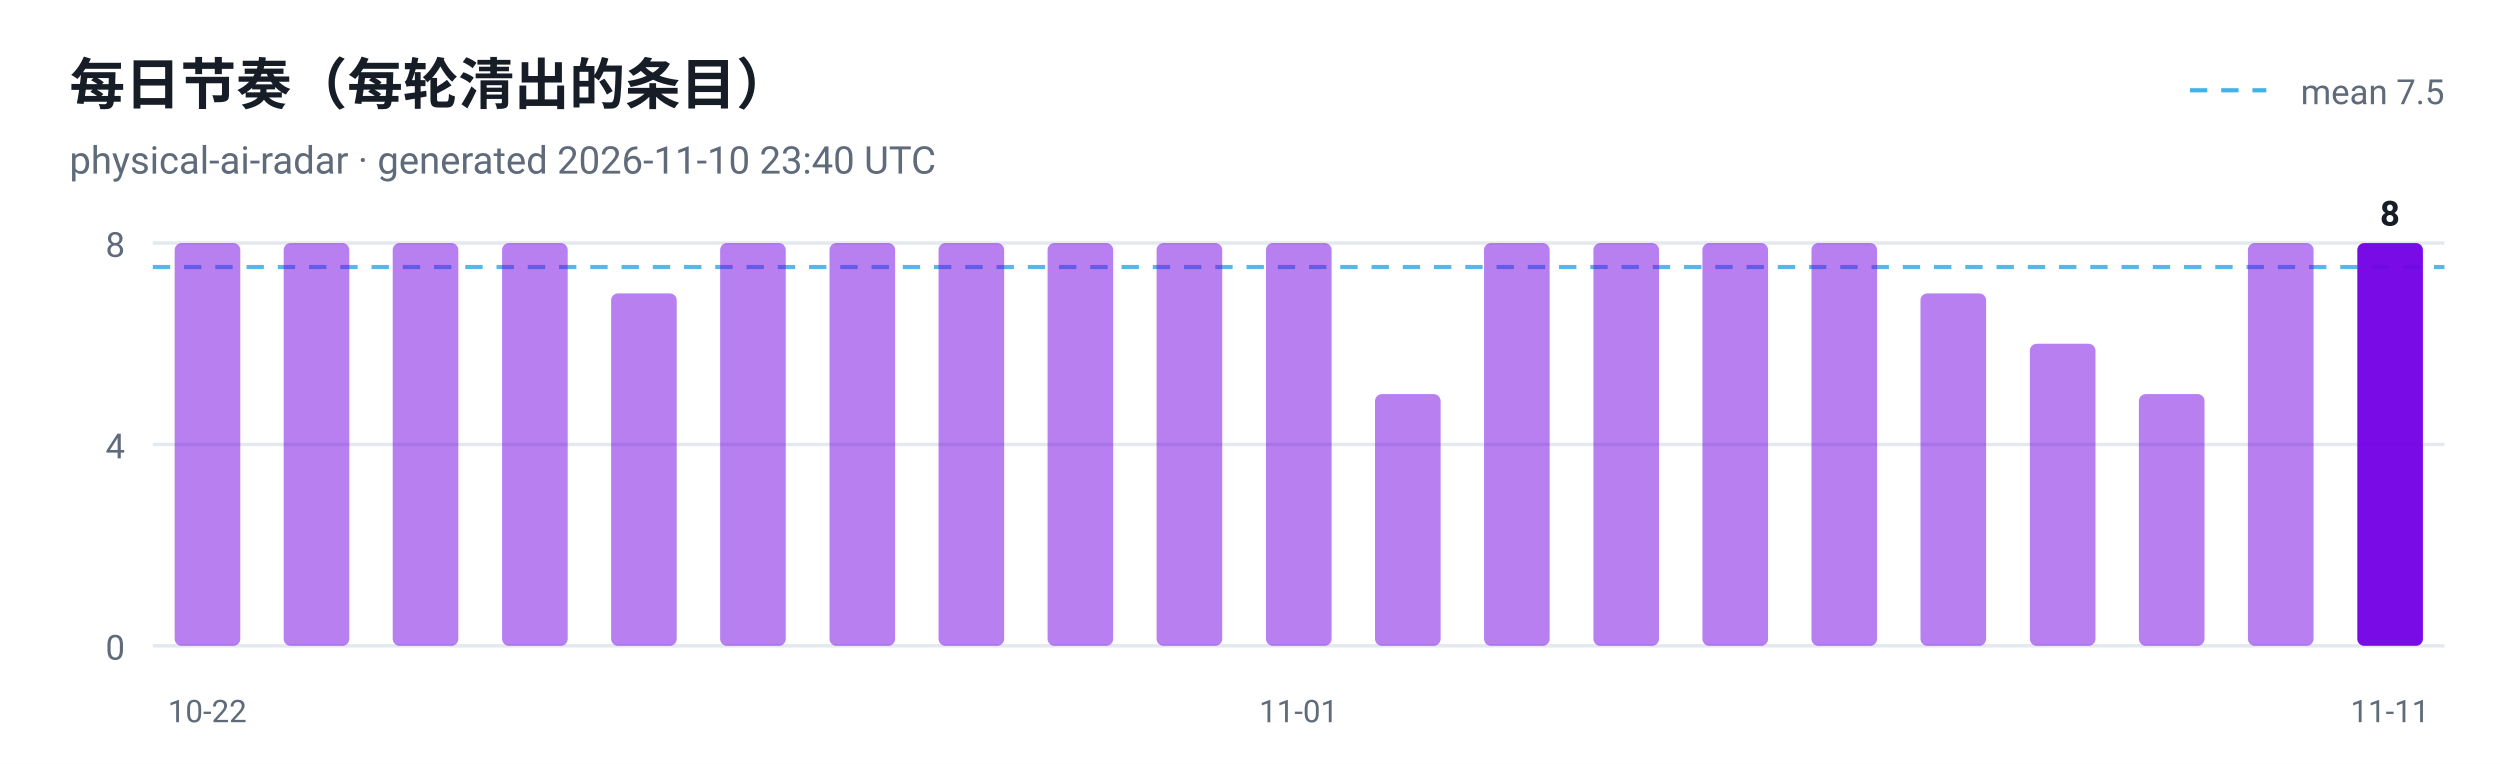
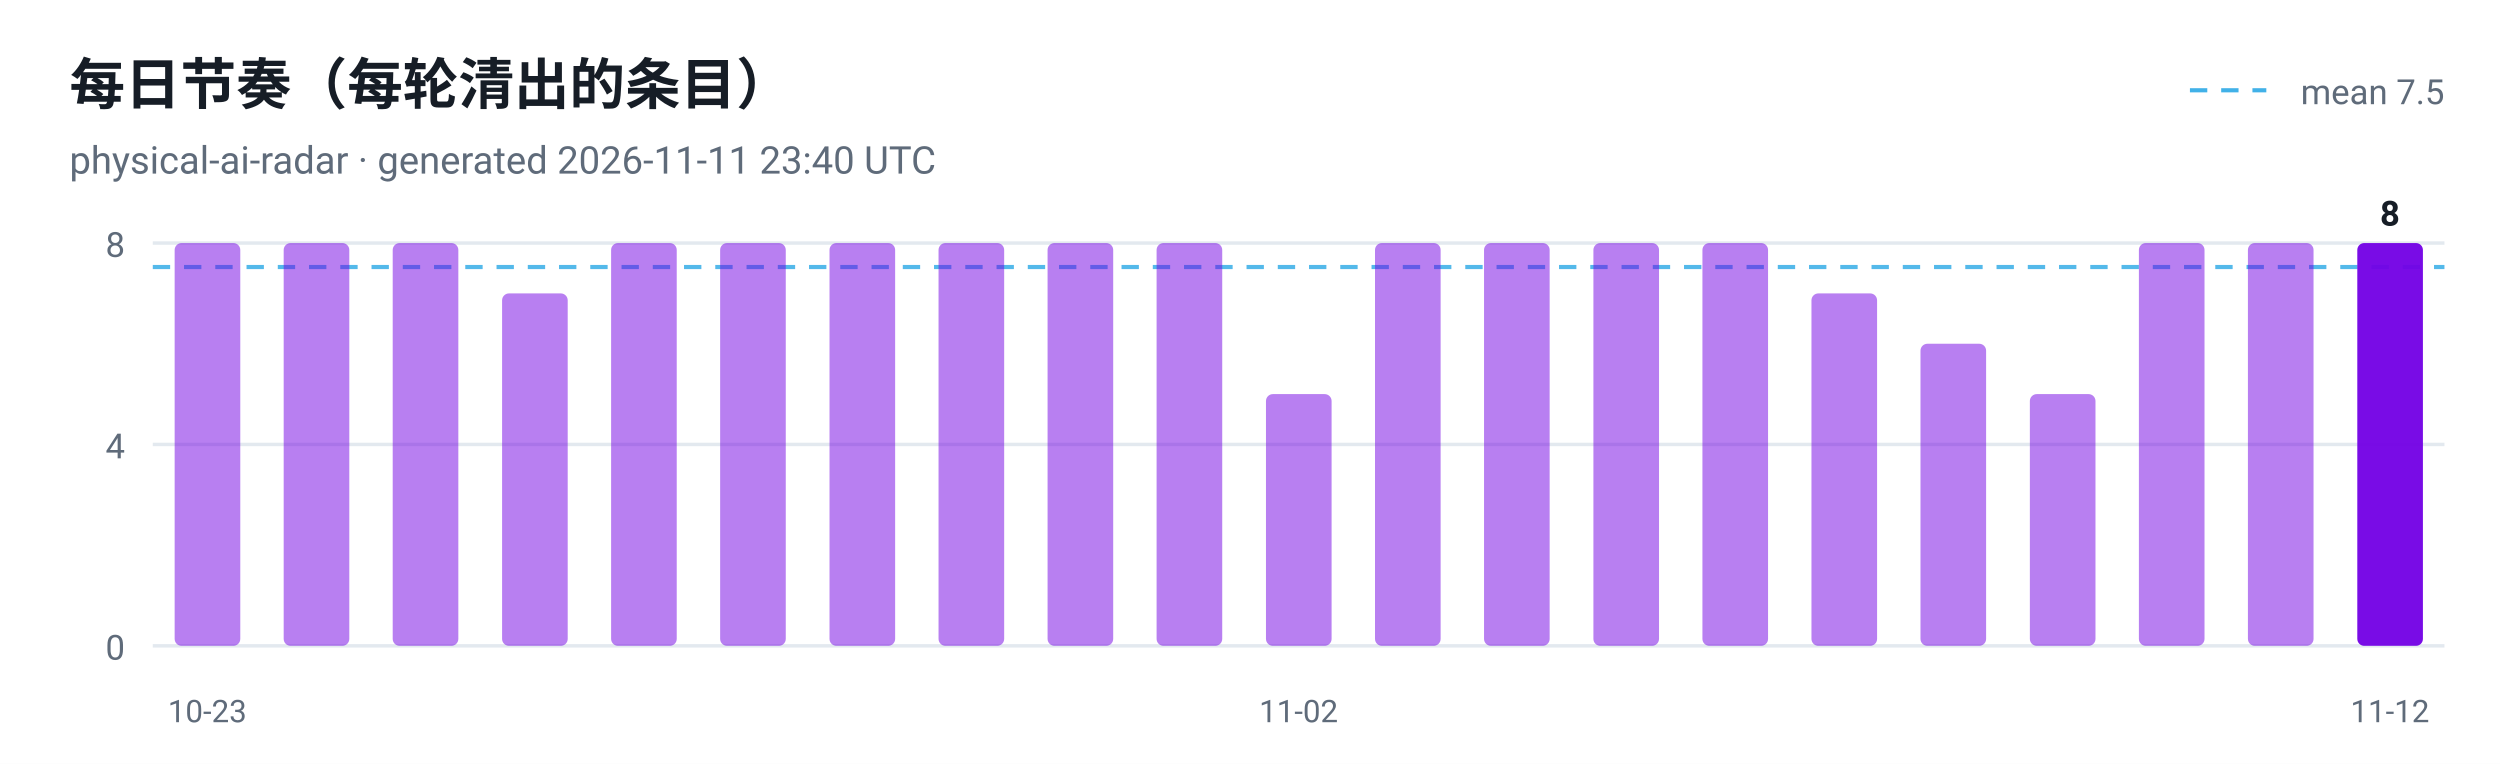
<svg xmlns="http://www.w3.org/2000/svg" viewBox="0 0 720 220" width="720" height="220" role="img" aria-label="每日节奏（每轮清出的条目）">
  <style>
  .plate { fill: #ffffff }
  .ink { fill: #161d26 }
  .muted { fill: #5f6b7a }
  .grid { stroke: #e3e9ef }
  @media (prefers-color-scheme: dark) {
    .plate { fill: #0d1117 }
    .ink { fill: #e6edf3 }
    .muted { fill: #8b949e }
    .grid { stroke: #30363d }
  }
</style>
  <rect class="plate" width="720" height="220" />
  <text x="20" y="30" font-family="ui-sans-serif, -apple-system, 'Segoe UI', Roboto, Helvetica, Arial, sans-serif" font-size="16" font-weight="700" class="ink">每日节奏（每轮清出的条目）</text>
-   <text x="20" y="50" font-family="ui-sans-serif, -apple-system, 'Segoe UI', Roboto, Helvetica, Arial, sans-serif" font-size="11" class="muted">physical-ai-radar · generated 2026-11-10 23:40 UTC</text>
+   <text x="20" y="50" font-family="ui-sans-serif, -apple-system, 'Segoe UI', Roboto, Helvetica, Arial, sans-serif" font-size="11" class="muted">physical-ai-radar · generated 2026-11-11 23:40 UTC</text>
  <line x1="44" y1="186.0" x2="704" y2="186.0" class="grid" />
  <text x="36" y="190.0" text-anchor="end" font-family="ui-sans-serif, -apple-system, 'Segoe UI', Roboto, Helvetica, Arial, sans-serif" font-size="10" fill="#5f6b7a">0</text>
  <line x1="44" y1="128.0" x2="704" y2="128.0" class="grid" />
  <text x="36" y="132.0" text-anchor="end" font-family="ui-sans-serif, -apple-system, 'Segoe UI', Roboto, Helvetica, Arial, sans-serif" font-size="10" fill="#5f6b7a">4</text>
  <line x1="44" y1="70.0" x2="704" y2="70.0" class="grid" />
  <text x="36" y="74.0" text-anchor="end" font-family="ui-sans-serif, -apple-system, 'Segoe UI', Roboto, Helvetica, Arial, sans-serif" font-size="10" fill="#5f6b7a">8</text>
  <line x1="44" y1="76.9" x2="704" y2="76.9" stroke="#41b1e8" stroke-width="1.2" stroke-dasharray="5 4" opacity="0.9" />
  <line x1="630.7" y1="26" x2="652.7" y2="26" stroke="#41b1e8" stroke-width="1.2" stroke-dasharray="5 4" />
  <text class="muted" x="704" y="30" text-anchor="end" font-family="ui-sans-serif, -apple-system, 'Segoe UI', Roboto, Helvetica, Arial, sans-serif" font-size="10">mean 7.5</text>
  <rect x="50.3" y="70.0" width="18.9" height="116.0" rx="2" fill="#7300e5" fill-opacity="0.5" />
-   <text x="59.7" y="208" text-anchor="middle" font-family="ui-sans-serif, -apple-system, 'Segoe UI', Roboto, Helvetica, Arial, sans-serif" font-size="9" fill="#5f6b7a">10-22</text>
+   <text x="59.7" y="208" text-anchor="middle" font-family="ui-sans-serif, -apple-system, 'Segoe UI', Roboto, Helvetica, Arial, sans-serif" font-size="9" fill="#5f6b7a">10-23</text>
  <rect x="81.7" y="70.0" width="18.9" height="116.0" rx="2" fill="#7300e5" fill-opacity="0.5" />
  <rect x="113.1" y="70.0" width="18.9" height="116.0" rx="2" fill="#7300e5" fill-opacity="0.5" />
-   <rect x="144.6" y="70.0" width="18.9" height="116.0" rx="2" fill="#7300e5" fill-opacity="0.5" />
-   <rect x="176.0" y="84.5" width="18.9" height="101.5" rx="2" fill="#7300e5" fill-opacity="0.5" />
+   <rect x="144.6" y="84.5" width="18.9" height="101.5" rx="2" fill="#7300e5" fill-opacity="0.5" />
+   <rect x="176.0" y="70.0" width="18.9" height="116.0" rx="2" fill="#7300e5" fill-opacity="0.5" />
  <rect x="207.4" y="70.0" width="18.9" height="116.0" rx="2" fill="#7300e5" fill-opacity="0.5" />
  <rect x="238.9" y="70.0" width="18.9" height="116.0" rx="2" fill="#7300e5" fill-opacity="0.5" />
  <rect x="270.3" y="70.0" width="18.9" height="116.0" rx="2" fill="#7300e5" fill-opacity="0.5" />
  <rect x="301.7" y="70.0" width="18.9" height="116.0" rx="2" fill="#7300e5" fill-opacity="0.5" />
  <rect x="333.1" y="70.0" width="18.9" height="116.0" rx="2" fill="#7300e5" fill-opacity="0.5" />
-   <rect x="364.6" y="70.0" width="18.9" height="116.0" rx="2" fill="#7300e5" fill-opacity="0.5" />
-   <text x="374.0" y="208" text-anchor="middle" font-family="ui-sans-serif, -apple-system, 'Segoe UI', Roboto, Helvetica, Arial, sans-serif" font-size="9" fill="#5f6b7a">11-01</text>
-   <rect x="396.0" y="113.5" width="18.9" height="72.5" rx="2" fill="#7300e5" fill-opacity="0.5" />
+   <rect x="364.6" y="113.5" width="18.9" height="72.5" rx="2" fill="#7300e5" fill-opacity="0.5" />
+   <text x="374.0" y="208" text-anchor="middle" font-family="ui-sans-serif, -apple-system, 'Segoe UI', Roboto, Helvetica, Arial, sans-serif" font-size="9" fill="#5f6b7a">11-02</text>
+   <rect x="396.0" y="70.0" width="18.9" height="116.0" rx="2" fill="#7300e5" fill-opacity="0.5" />
  <rect x="427.4" y="70.0" width="18.9" height="116.0" rx="2" fill="#7300e5" fill-opacity="0.5" />
  <rect x="458.9" y="70.0" width="18.9" height="116.0" rx="2" fill="#7300e5" fill-opacity="0.5" />
  <rect x="490.3" y="70.0" width="18.9" height="116.0" rx="2" fill="#7300e5" fill-opacity="0.5" />
-   <rect x="521.7" y="70.0" width="18.9" height="116.0" rx="2" fill="#7300e5" fill-opacity="0.5" />
-   <rect x="553.1" y="84.5" width="18.9" height="101.5" rx="2" fill="#7300e5" fill-opacity="0.5" />
-   <rect x="584.6" y="99.0" width="18.9" height="87.0" rx="2" fill="#7300e5" fill-opacity="0.5" />
-   <rect x="616.0" y="113.5" width="18.9" height="72.5" rx="2" fill="#7300e5" fill-opacity="0.5" />
+   <rect x="521.7" y="84.5" width="18.9" height="101.5" rx="2" fill="#7300e5" fill-opacity="0.5" />
+   <rect x="553.1" y="99.0" width="18.9" height="87.0" rx="2" fill="#7300e5" fill-opacity="0.5" />
+   <rect x="584.6" y="113.5" width="18.9" height="72.5" rx="2" fill="#7300e5" fill-opacity="0.5" />
+   <rect x="616.0" y="70.0" width="18.9" height="116.0" rx="2" fill="#7300e5" fill-opacity="0.5" />
  <rect x="647.4" y="70.0" width="18.9" height="116.0" rx="2" fill="#7300e5" fill-opacity="0.5" />
  <rect x="678.9" y="70.0" width="18.9" height="116.0" rx="2" fill="#7300e5" fill-opacity="0.95" />
  <text class="ink" x="688.3" y="65.0" text-anchor="middle" font-family="ui-sans-serif, -apple-system, 'Segoe UI', Roboto, Helvetica, Arial, sans-serif" font-size="10" font-weight="700">8</text>
-   <text x="688.3" y="208" text-anchor="middle" font-family="ui-sans-serif, -apple-system, 'Segoe UI', Roboto, Helvetica, Arial, sans-serif" font-size="9" fill="#5f6b7a">11-11</text>
+   <text x="688.3" y="208" text-anchor="middle" font-family="ui-sans-serif, -apple-system, 'Segoe UI', Roboto, Helvetica, Arial, sans-serif" font-size="9" fill="#5f6b7a">11-12</text>
</svg>
